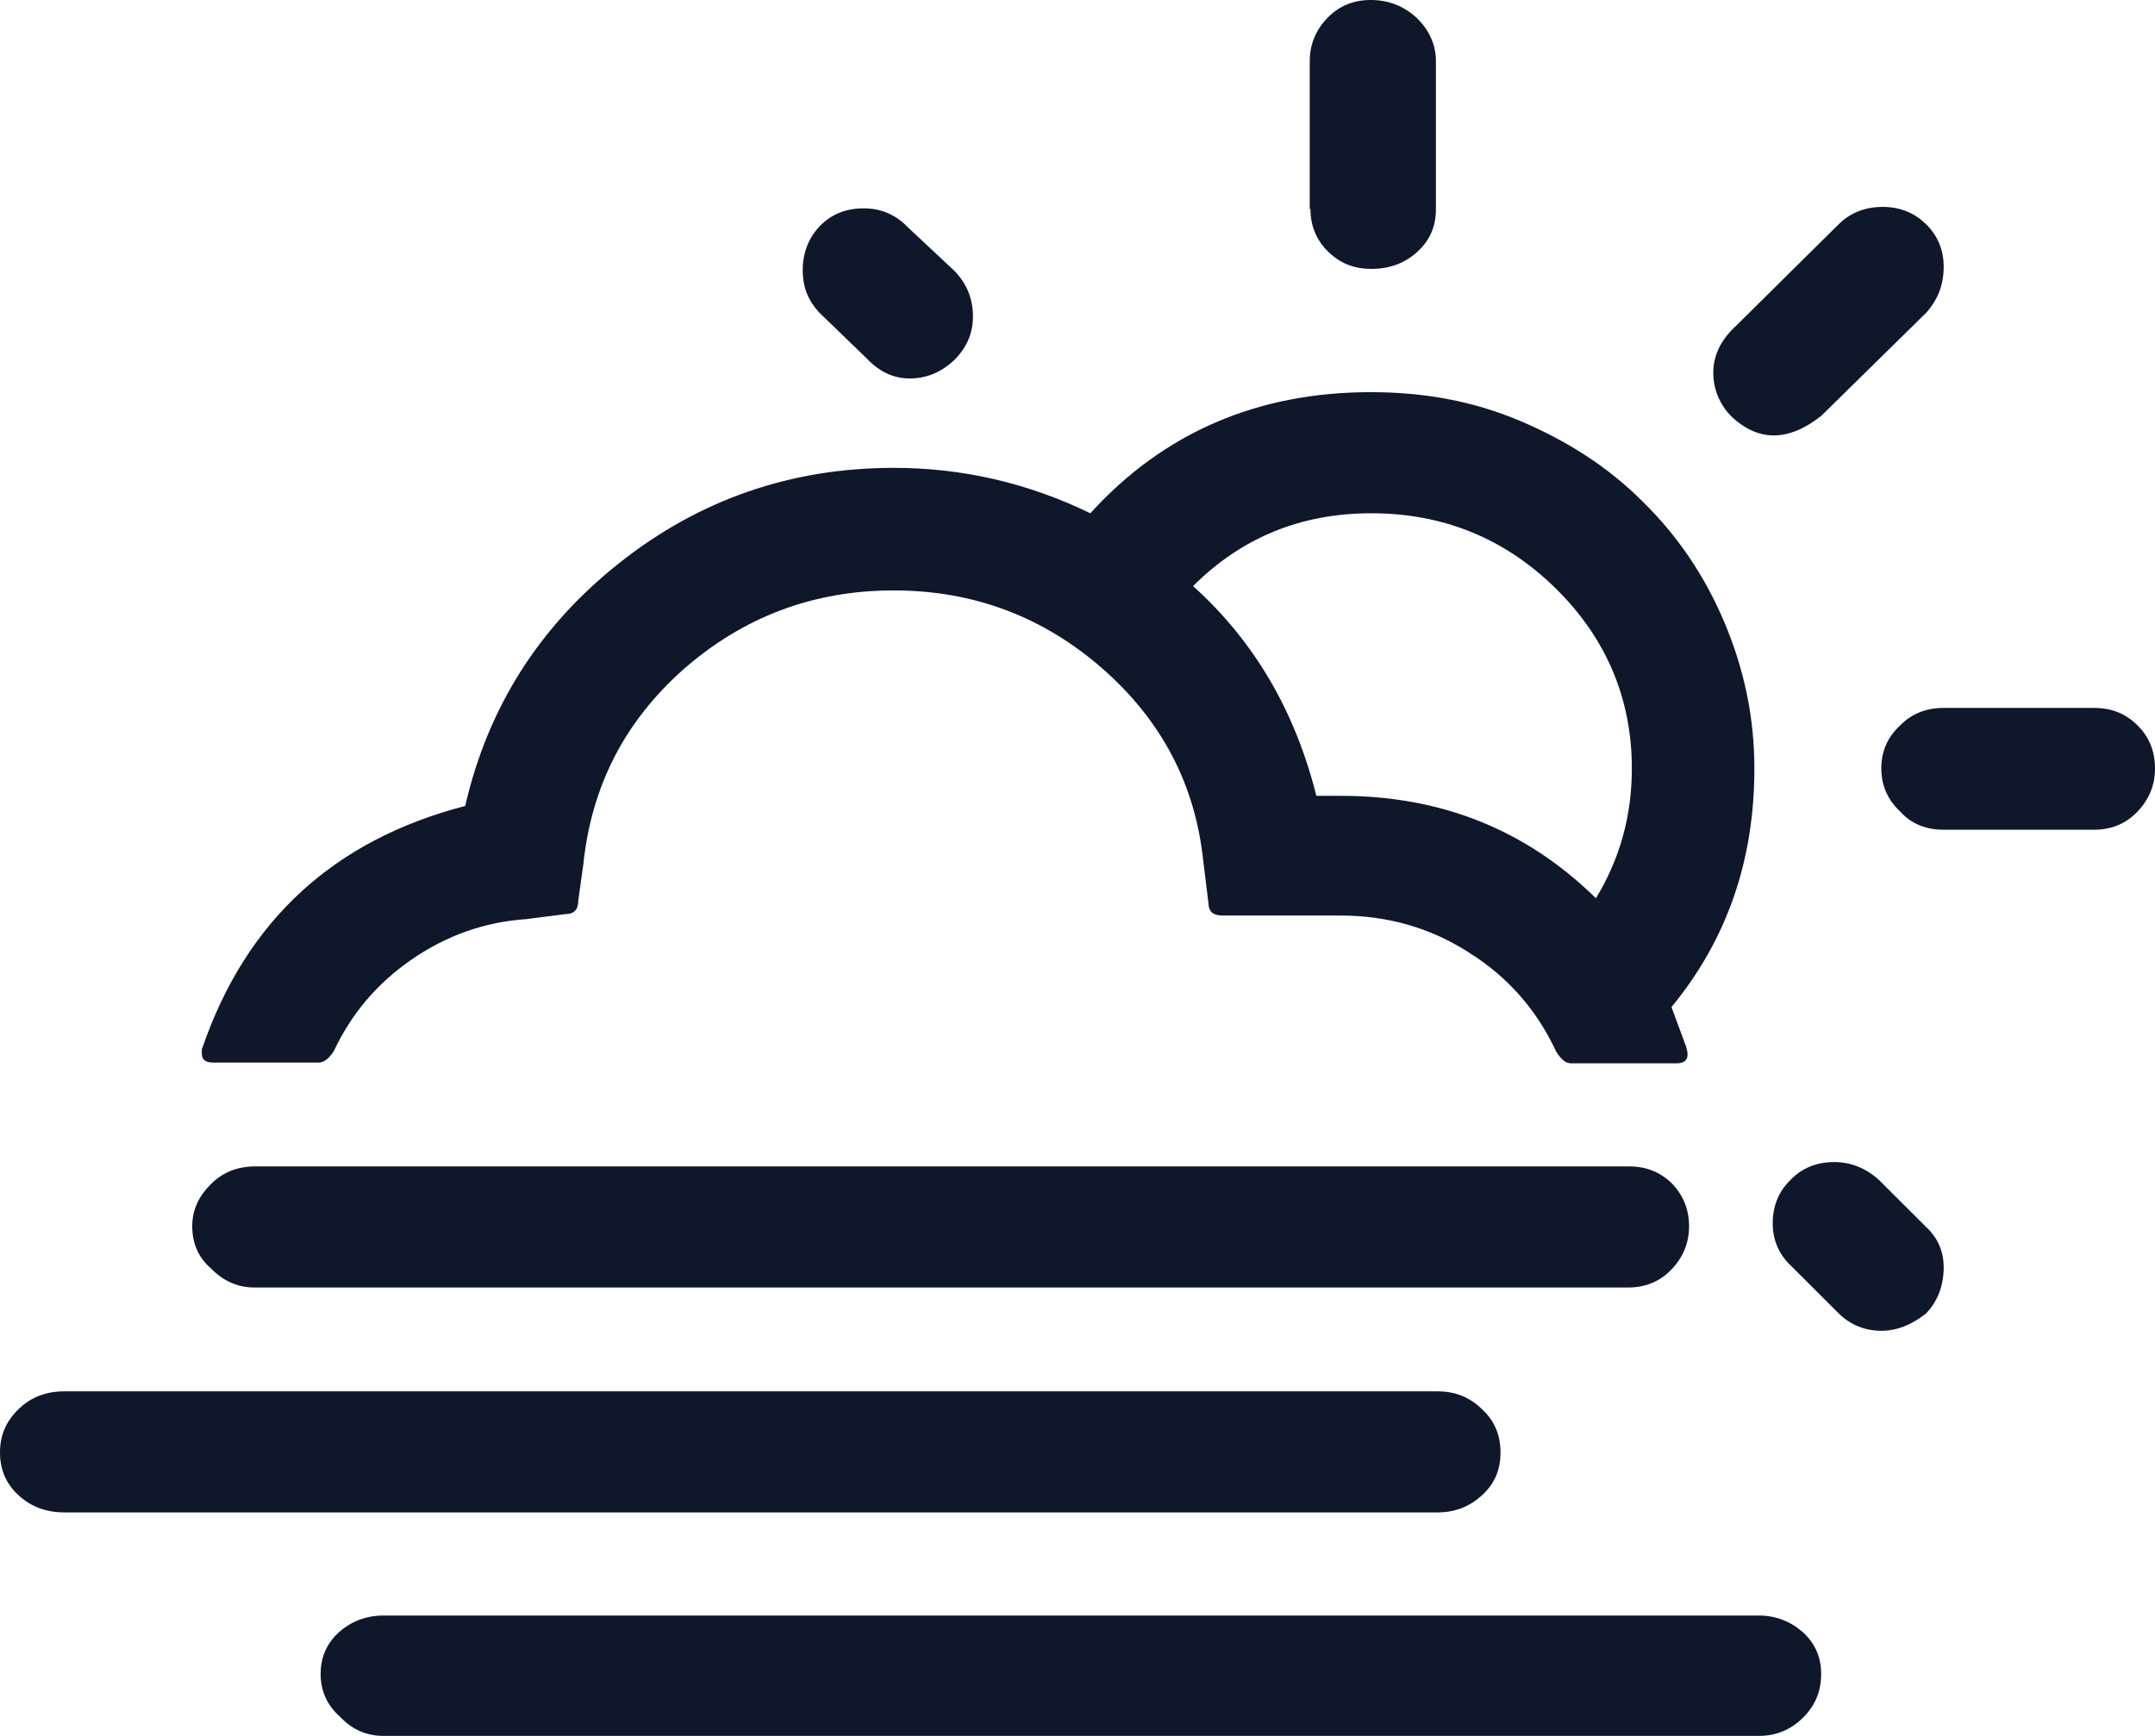
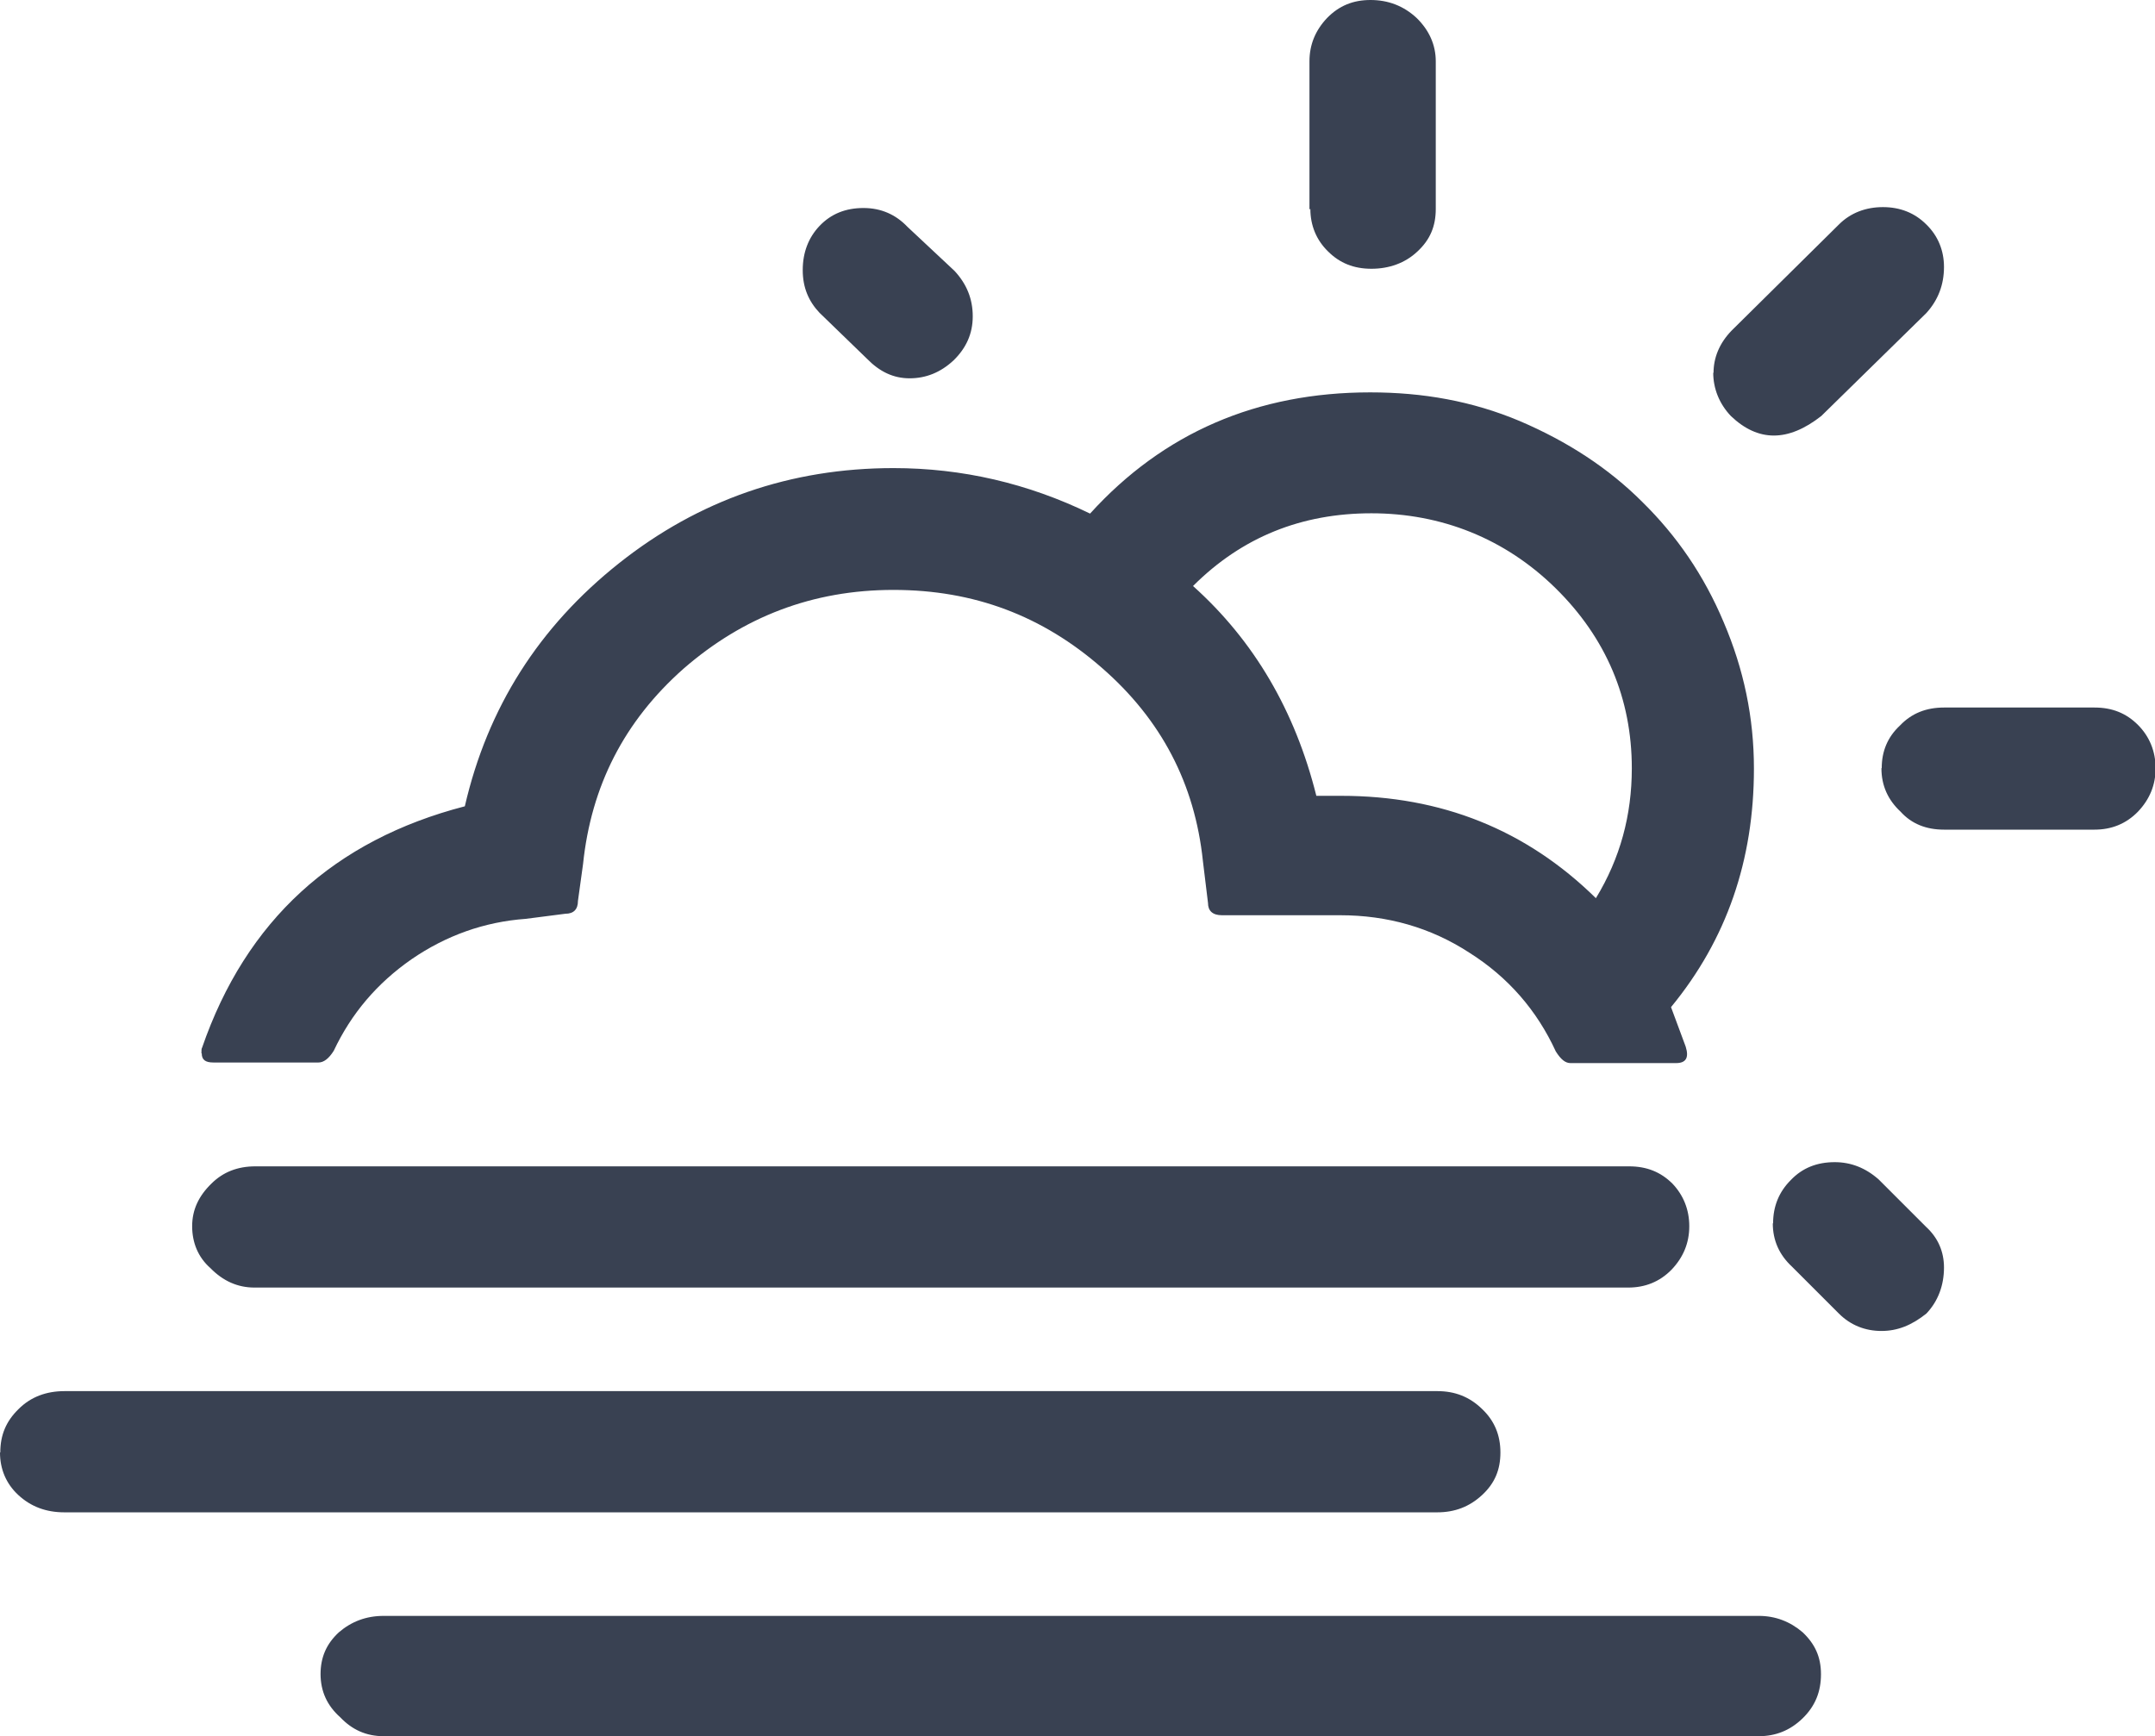
- <svg xmlns="http://www.w3.org/2000/svg" width="72" height="58" viewBox="0 0 72 58" fill="none">
-   <path d="M0 48.534C0 49.088 0.196 49.57 0.613 49.955C1.03 50.34 1.544 50.533 2.157 50.533H48.025C48.613 50.533 49.103 50.34 49.52 49.955C49.937 49.57 50.133 49.112 50.133 48.534C50.133 47.956 49.937 47.474 49.52 47.089C49.103 46.679 48.613 46.487 48.025 46.487H2.157C1.544 46.487 1.03 46.679 0.613 47.089C0.196 47.498 0 47.956 0 48.534ZM6.423 40.971C6.423 41.525 6.619 42.007 7.036 42.368C7.452 42.801 7.943 43.018 8.507 43.018H54.398C54.962 43.018 55.453 42.826 55.845 42.416C56.237 42.007 56.433 41.525 56.433 40.971C56.433 40.417 56.237 39.935 55.869 39.55C55.477 39.164 55.011 38.972 54.423 38.972H8.531C7.943 38.972 7.452 39.164 7.06 39.55C6.644 39.959 6.423 40.417 6.423 40.971ZM6.742 35.19C6.742 35.407 6.864 35.503 7.134 35.503H10.639C10.811 35.503 10.983 35.383 11.154 35.118C11.743 33.865 12.601 32.854 13.753 32.059C14.905 31.264 16.18 30.806 17.577 30.71L18.901 30.541C19.171 30.541 19.318 30.397 19.318 30.108L19.489 28.88C19.759 26.278 20.862 24.11 22.848 22.352C24.834 20.618 27.162 19.727 29.859 19.727C32.507 19.727 34.836 20.594 36.821 22.328C38.807 24.062 39.935 26.206 40.204 28.783L40.376 30.18C40.376 30.445 40.523 30.59 40.842 30.59H44.789C46.358 30.59 47.804 30.999 49.103 31.842C50.403 32.661 51.358 33.769 51.996 35.142C52.167 35.407 52.315 35.527 52.486 35.527H56.016C56.335 35.527 56.458 35.359 56.335 34.973L55.845 33.649C57.708 31.385 58.615 28.735 58.615 25.676C58.615 23.966 58.272 22.352 57.61 20.787C56.948 19.221 56.041 17.896 54.889 16.764C53.761 15.632 52.388 14.741 50.795 14.066C49.201 13.392 47.559 13.103 45.794 13.103C42.018 13.103 38.88 14.452 36.429 17.149C34.345 16.138 32.163 15.632 29.859 15.632C26.427 15.632 23.363 16.692 20.691 18.811C18.018 20.931 16.302 23.629 15.542 26.929C11.179 28.061 8.237 30.734 6.766 34.998C6.742 35.022 6.742 35.094 6.742 35.19ZM10.713 55.929C10.713 56.507 10.934 56.988 11.375 57.374C11.767 57.783 12.233 58 12.821 58H58.762C59.326 58 59.816 57.807 60.233 57.398C60.65 56.988 60.846 56.507 60.846 55.929C60.846 55.375 60.65 54.917 60.233 54.532C59.816 54.17 59.326 53.978 58.762 53.978H12.821C12.233 53.978 11.743 54.17 11.326 54.532C10.909 54.917 10.713 55.375 10.713 55.929ZM26.819 9.032C26.819 9.61 27.015 10.068 27.383 10.454L28.977 11.995C29.393 12.429 29.859 12.645 30.398 12.645C30.938 12.645 31.428 12.453 31.869 12.043C32.286 11.634 32.507 11.152 32.507 10.574C32.507 9.996 32.31 9.49 31.894 9.056L30.325 7.587C29.933 7.178 29.442 6.961 28.854 6.961C28.266 6.961 27.775 7.154 27.383 7.563C27.015 7.949 26.819 8.454 26.819 9.032ZM39.861 19.582C41.504 17.944 43.489 17.149 45.818 17.149C48.221 17.149 50.28 17.992 51.971 19.654C53.663 21.316 54.521 23.34 54.521 25.676C54.521 27.242 54.129 28.687 53.32 30.012C50.991 27.723 48.147 26.591 44.813 26.591H43.98C43.269 23.749 41.896 21.413 39.861 19.582ZM43.783 6.985C43.783 7.539 43.98 8.021 44.372 8.406C44.764 8.792 45.23 8.984 45.818 8.984C46.431 8.984 46.946 8.792 47.363 8.406C47.779 8.021 47.975 7.563 47.975 6.985V2.047C47.975 1.493 47.755 1.012 47.338 0.602C46.897 0.193 46.382 0 45.794 0C45.23 0 44.739 0.193 44.347 0.602C43.955 1.012 43.759 1.493 43.759 2.047V6.985H43.783ZM57.242 12.453C57.242 12.983 57.438 13.488 57.83 13.898C58.737 14.765 59.743 14.765 60.846 13.898L64.351 10.454C64.744 10.02 64.94 9.514 64.94 8.912C64.94 8.358 64.744 7.876 64.351 7.491C63.959 7.105 63.469 6.913 62.905 6.913C62.317 6.913 61.826 7.105 61.434 7.491L57.855 11.032C57.438 11.465 57.242 11.947 57.242 12.453ZM59.228 40.875C59.228 41.453 59.448 41.934 59.865 42.32L61.434 43.885C61.826 44.271 62.317 44.464 62.856 44.464C63.371 44.464 63.861 44.271 64.351 43.885C64.744 43.476 64.94 42.946 64.94 42.344C64.94 41.814 64.744 41.356 64.351 40.995L62.758 39.405C62.317 39.02 61.826 38.827 61.287 38.827C60.699 38.827 60.208 39.02 59.816 39.429C59.424 39.815 59.228 40.297 59.228 40.875ZM62.856 25.676C62.856 26.254 63.077 26.736 63.493 27.121C63.861 27.531 64.351 27.723 64.94 27.723H69.965C70.529 27.723 71.019 27.531 71.412 27.121C71.804 26.712 72 26.23 72 25.676C72 25.098 71.804 24.616 71.412 24.231C71.019 23.846 70.554 23.653 69.965 23.653H64.94C64.351 23.653 63.861 23.846 63.469 24.255C63.052 24.64 62.856 25.122 62.856 25.676Z" fill="#0F172A" />
+ <svg xmlns="http://www.w3.org/2000/svg" id="Layer_2" viewBox="0 0 72 58">
+   <defs>
+     <style>.cls-1{fill:#394152;}</style>
+   </defs>
+   <g id="Layer_1-2">
+     <path id="mist-day" class="cls-1" d="M0,48.53c0,.55,.2,1.04,.61,1.42,.42,.39,.93,.58,1.54,.58H48.02c.59,0,1.08-.19,1.5-.58,.42-.39,.61-.84,.61-1.42s-.2-1.06-.61-1.45c-.42-.41-.91-.6-1.5-.6H2.16c-.61,0-1.13,.19-1.54,.6-.42,.41-.61,.87-.61,1.45Zm6.42-7.56c0,.55,.2,1.04,.61,1.4,.42,.43,.91,.65,1.47,.65H54.4c.56,0,1.05-.19,1.45-.6,.39-.41,.59-.89,.59-1.45s-.2-1.04-.56-1.42c-.39-.39-.86-.58-1.45-.58H8.53c-.59,0-1.08,.19-1.47,.58-.42,.41-.64,.87-.64,1.42Zm.32-5.78c0,.22,.12,.31,.39,.31h3.51c.17,0,.34-.12,.51-.39,.59-1.25,1.45-2.26,2.6-3.06,1.15-.79,2.43-1.25,3.82-1.35l1.32-.17c.27,0,.42-.14,.42-.43l.17-1.23c.27-2.6,1.37-4.77,3.36-6.53,1.99-1.73,4.31-2.63,7.01-2.63s4.98,.87,6.96,2.6c1.99,1.73,3.11,3.88,3.38,6.46l.17,1.4c0,.26,.15,.41,.47,.41h3.95c1.57,0,3.02,.41,4.31,1.25,1.3,.82,2.26,1.93,2.89,3.3,.17,.27,.32,.39,.49,.39h3.53c.32,0,.44-.17,.32-.55l-.49-1.32c1.86-2.26,2.77-4.91,2.77-7.97,0-1.71-.34-3.32-1.01-4.89-.66-1.57-1.57-2.89-2.72-4.02-1.13-1.13-2.5-2.02-4.09-2.7-1.59-.67-3.24-.96-5-.96-3.78,0-6.91,1.35-9.36,4.05-2.08-1.01-4.27-1.52-6.57-1.52-3.43,0-6.5,1.06-9.17,3.18s-4.39,4.82-5.15,8.12c-4.36,1.13-7.31,3.81-8.78,8.07-.02,.02-.02,.1-.02,.19Zm3.97,20.74c0,.58,.22,1.06,.66,1.45,.39,.41,.86,.63,1.45,.63H58.76c.56,0,1.05-.19,1.47-.6,.42-.41,.61-.89,.61-1.47s-.2-1.01-.61-1.4c-.42-.36-.91-.55-1.47-.55H12.82c-.59,0-1.08,.19-1.5,.55-.42,.39-.61,.84-.61,1.4ZM26.82,9.03c0,.58,.2,1.04,.56,1.42l1.59,1.54c.42,.43,.88,.65,1.42,.65s1.03-.19,1.47-.6c.42-.41,.64-.89,.64-1.47s-.2-1.08-.61-1.52l-1.57-1.47c-.39-.41-.88-.63-1.47-.63s-1.08,.19-1.47,.6c-.37,.39-.56,.89-.56,1.47Zm13.04,10.55c1.64-1.64,3.63-2.43,5.96-2.43s4.46,.84,6.15,2.5c1.69,1.66,2.55,3.69,2.55,6.02,0,1.57-.39,3.01-1.2,4.34-2.33-2.29-5.17-3.42-8.51-3.42h-.83c-.71-2.84-2.08-5.18-4.12-7.01Zm3.92-12.6c0,.55,.2,1.04,.59,1.42,.39,.39,.86,.58,1.45,.58s1.13-.19,1.54-.58c.42-.39,.61-.84,.61-1.42V2.05c0-.55-.22-1.04-.64-1.45-.44-.41-.96-.6-1.54-.6s-1.05,.19-1.45,.6c-.39,.41-.59,.89-.59,1.45V6.99h.02Zm13.46,5.47c0,.53,.2,1.04,.59,1.45,.91,.87,1.91,.87,3.02,0l3.51-3.44c.39-.43,.59-.94,.59-1.54,0-.55-.2-1.04-.59-1.42-.39-.39-.88-.58-1.45-.58s-1.08,.19-1.47,.58l-3.58,3.54c-.42,.43-.61,.92-.61,1.42Zm1.99,28.42c0,.58,.22,1.06,.64,1.45l1.57,1.57c.39,.39,.88,.58,1.42,.58s1.01-.19,1.5-.58c.39-.41,.59-.94,.59-1.54,0-.53-.2-.99-.59-1.35l-1.59-1.59c-.44-.39-.93-.58-1.47-.58-.59,0-1.08,.19-1.47,.6-.39,.39-.59,.87-.59,1.45Zm3.63-15.2c0,.58,.22,1.06,.64,1.45,.37,.41,.86,.6,1.45,.6h5.03c.56,0,1.05-.19,1.45-.6,.39-.41,.59-.89,.59-1.45s-.2-1.06-.59-1.45c-.39-.39-.86-.58-1.45-.58h-5.03c-.59,0-1.08,.19-1.47,.6-.42,.39-.61,.87-.61,1.42Z" />
+   </g>
</svg>
